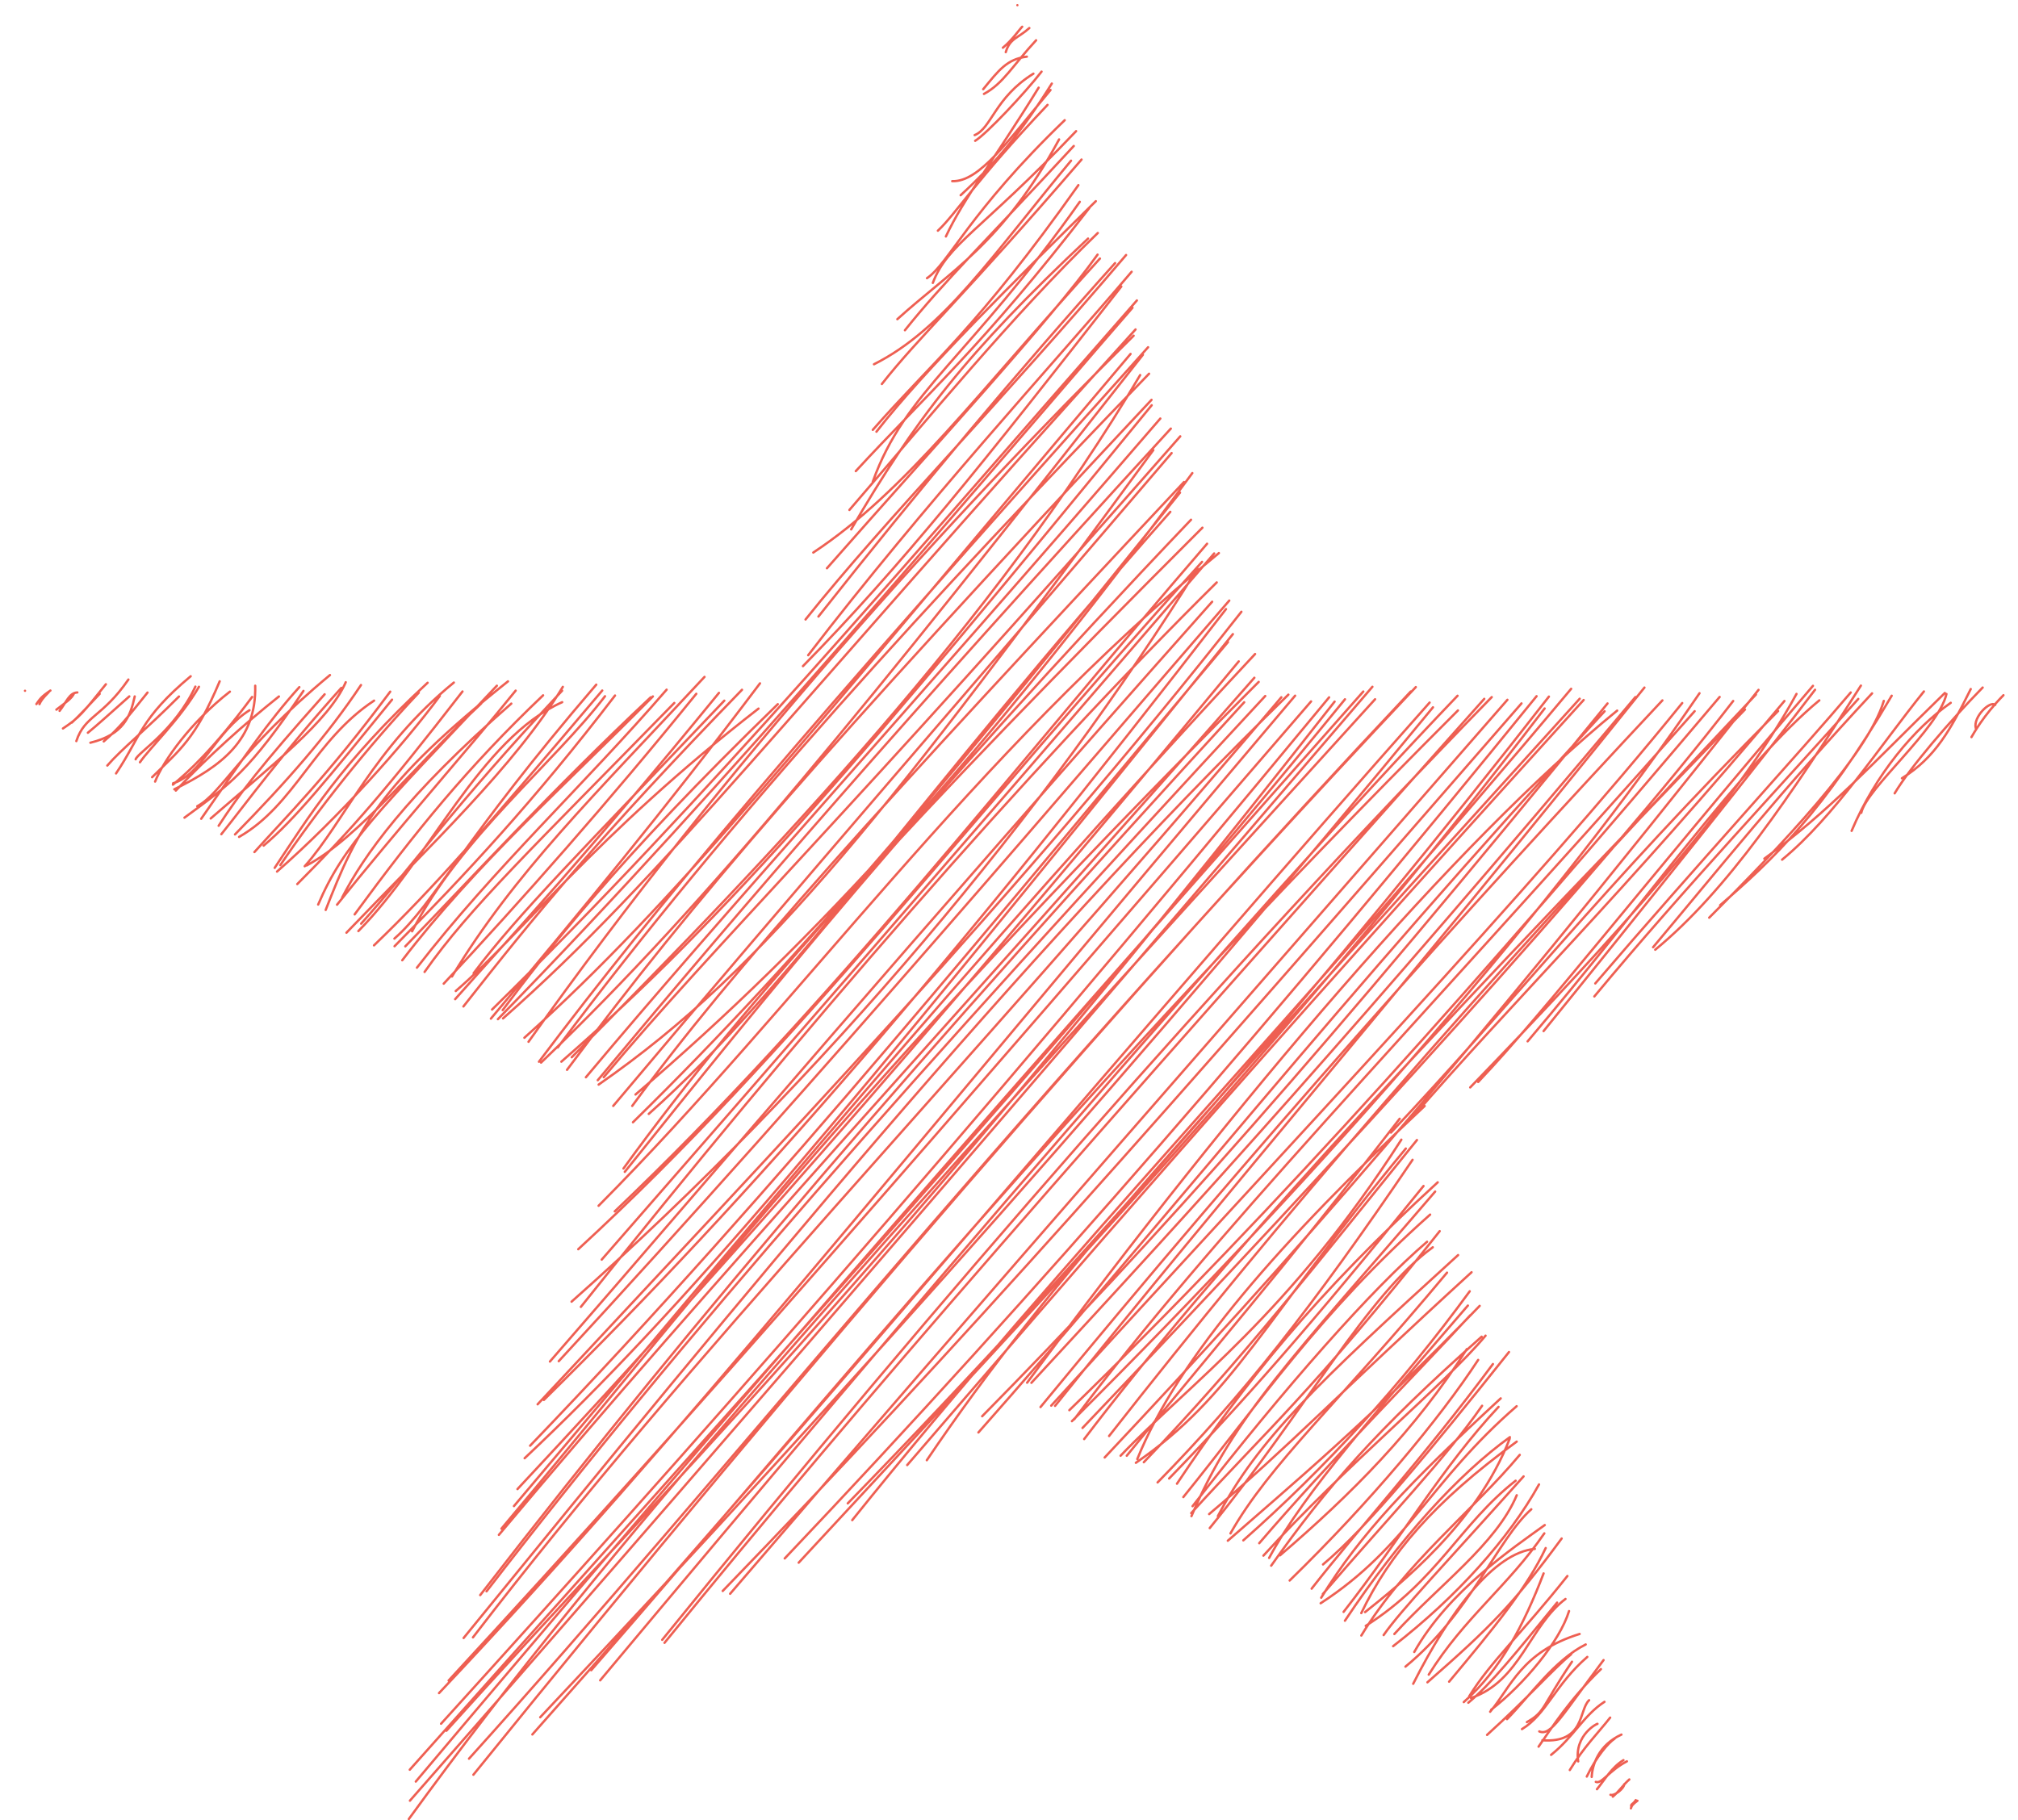
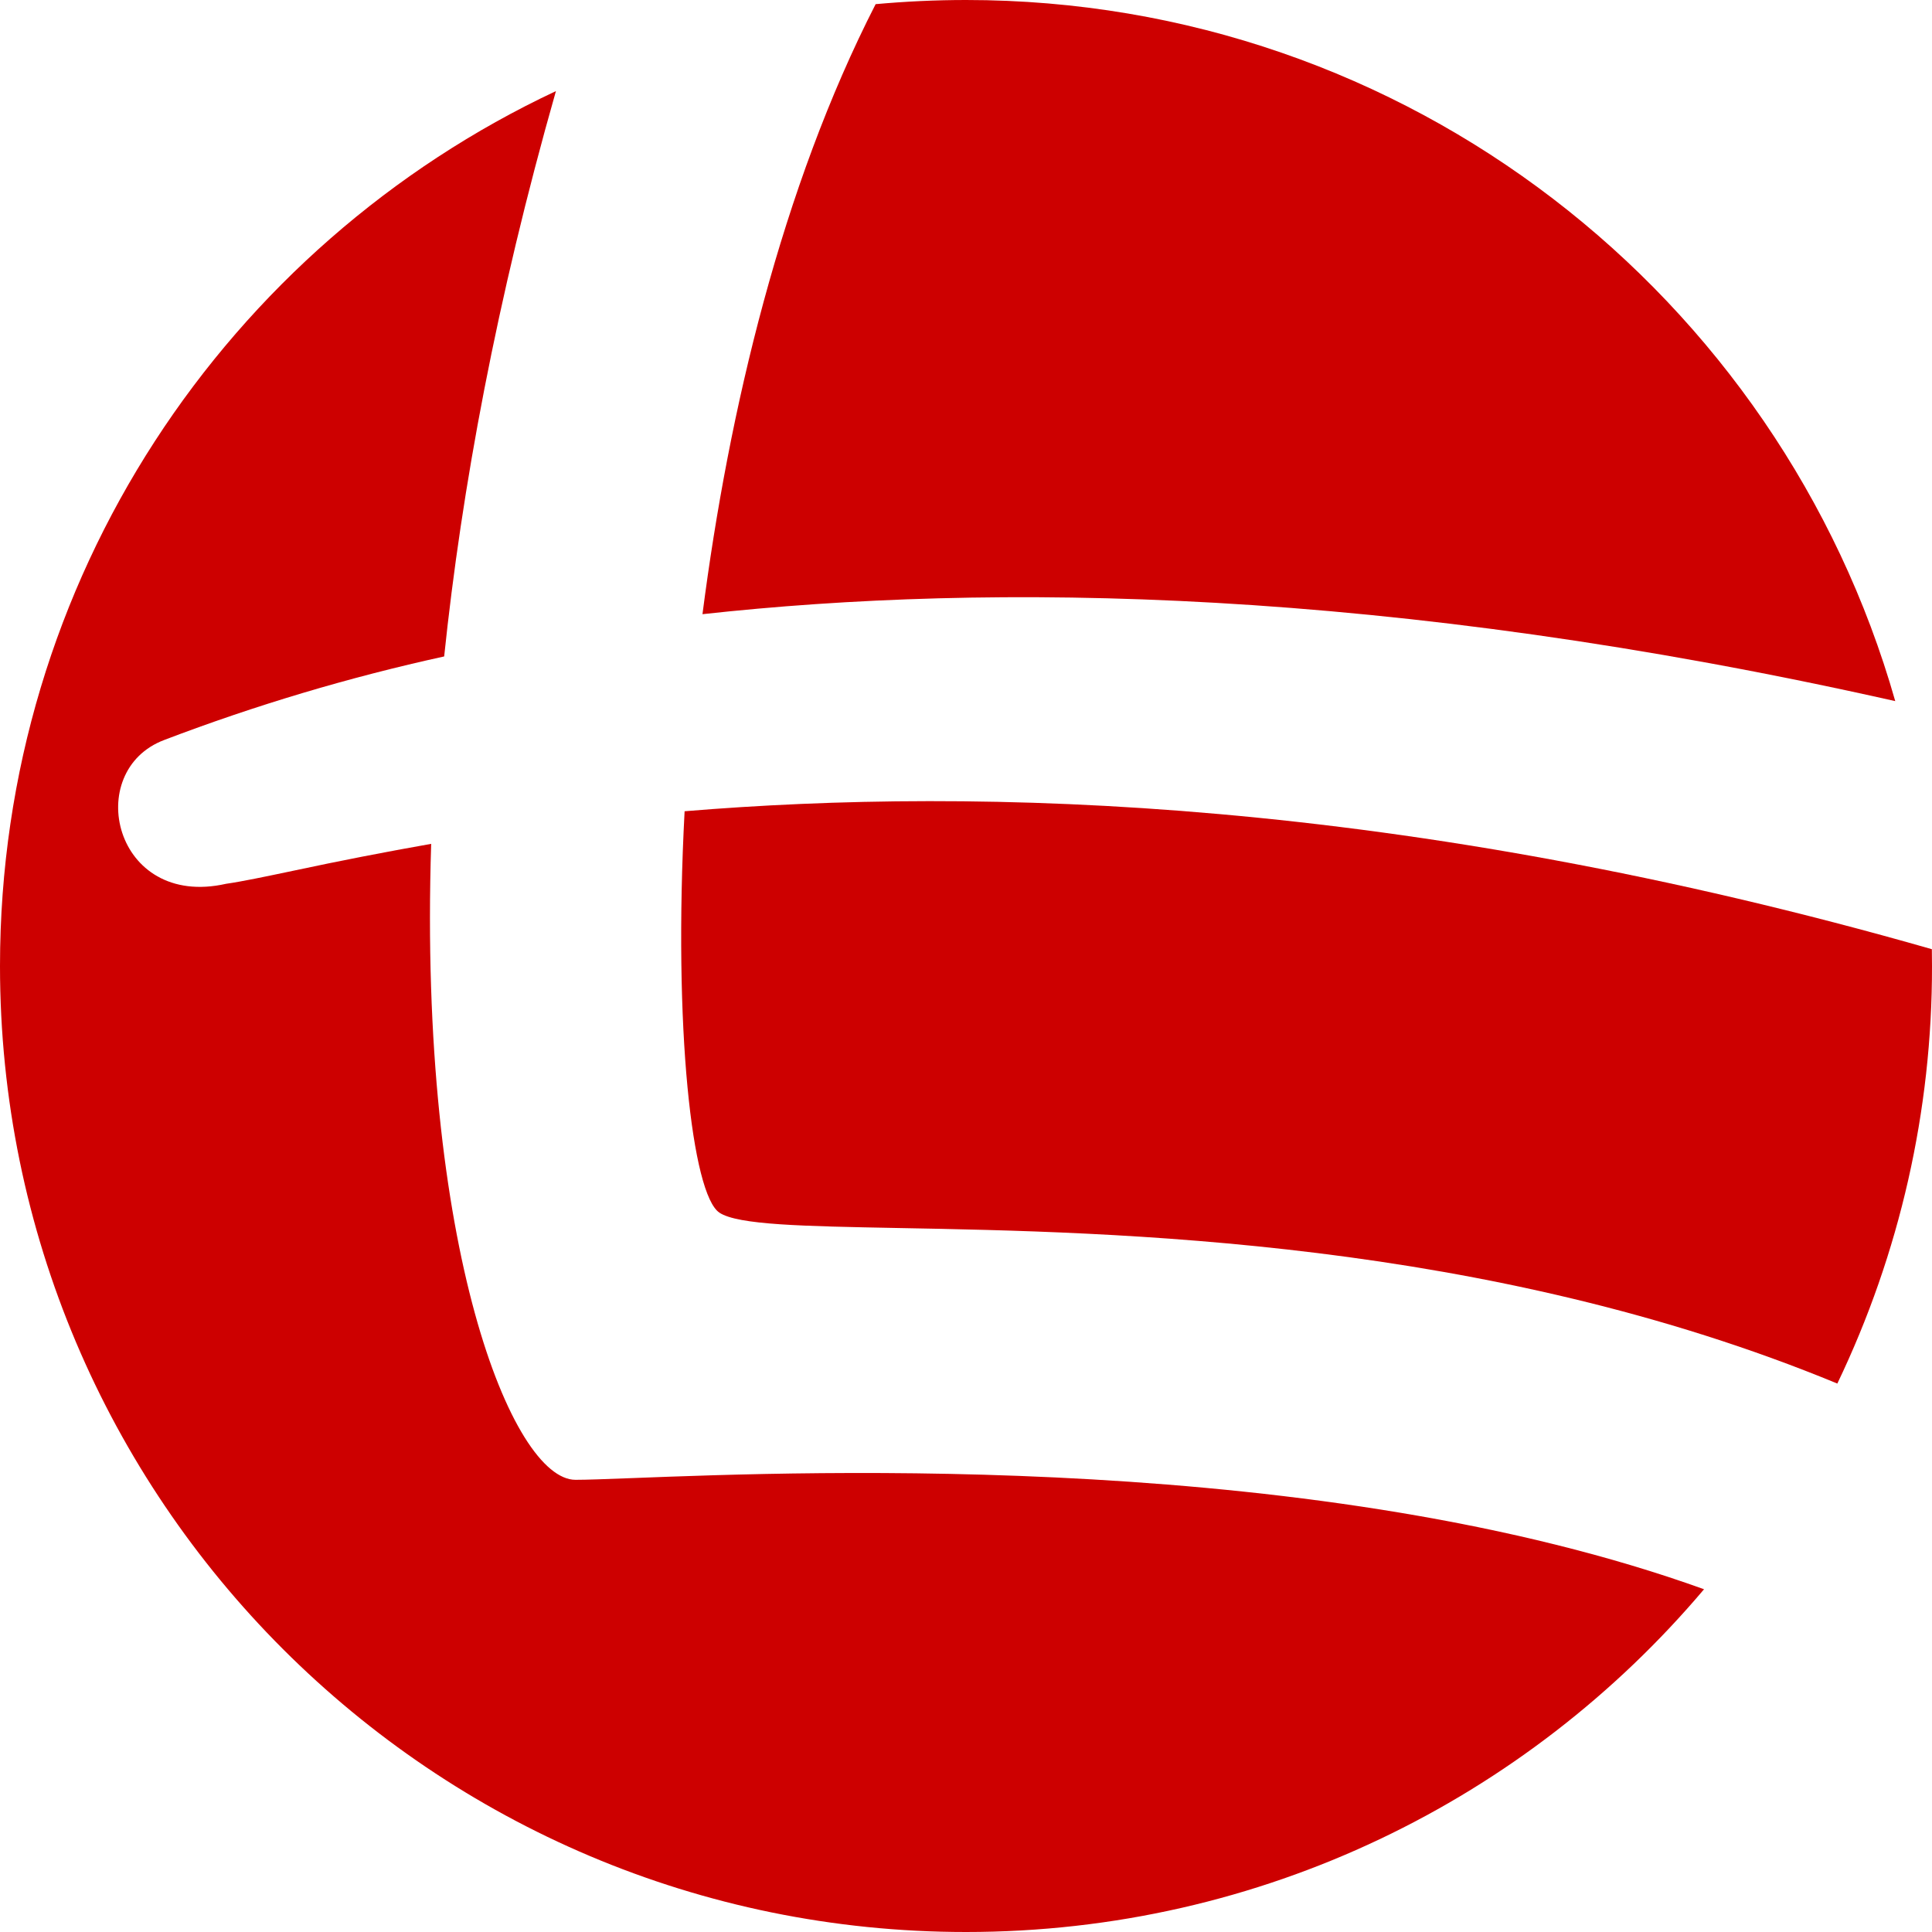
- <svg xmlns="http://www.w3.org/2000/svg" width="51" height="46" viewBox="0 0 51 46" fill="none">
-   <path d="M0.92 17.796C1.007 17.674 1.036 17.614 1.274 17.454M0.997 17.798C1.029 17.719 1.085 17.642 1.23 17.496M1.506 17.968C1.684 17.74 1.746 17.515 1.955 17.502M1.425 17.937C1.639 17.772 1.831 17.645 1.871 17.52M1.591 18.413C2.006 18.138 2.084 18.032 2.676 17.295M1.817 18.264C2.017 18.077 2.235 17.838 2.519 17.538M1.929 18.732C2.145 18.08 2.583 18.134 3.245 17.176M2.221 18.521C2.447 18.336 2.753 18.062 3.268 17.602M2.284 18.773C3.126 18.567 3.294 18.105 3.405 17.603M2.622 18.74C3.015 18.404 3.233 18.122 3.728 17.505M2.933 19.549C3.549 18.636 3.537 18.163 4.819 17.093M2.712 19.35C3.084 18.922 3.669 18.462 4.523 17.605M3.428 19.192C3.486 19.019 4.409 18.477 4.938 17.355M3.537 19.267C3.77 18.921 4.567 18.162 5.028 17.359M3.845 19.644C4.532 18.963 4.936 18.688 5.552 17.221M3.92 19.755C4.128 19.228 4.826 18.247 5.81 17.482M4.375 19.798C5.096 19.583 5.468 18.478 6.305 17.952M4.37 19.833C4.75 19.518 5.377 18.956 6.371 17.617M4.405 19.95C5.603 19.363 6.482 18.694 6.45 17.332M4.443 19.983C5.263 19.119 6.142 18.327 7.049 17.604M4.662 20.667C5.826 19.814 6.288 19.508 7.669 17.463M5.085 20.695C6.136 19.178 6.791 18.222 7.565 17.368M4.985 20.378C5.621 20.037 6.008 18.998 8.339 17.063M5.526 20.872C6.045 20.071 6.577 19.371 8.204 17.549M5.325 20.688C6.902 19.317 8.306 18.23 8.738 17.244M5.594 21.085C6.257 20.26 7.088 19.1 8.627 17.386M6.042 21.154C7.452 20.348 7.95 18.7 9.454 17.709M5.939 21.091C7.251 19.75 8.275 18.591 9.123 17.315M6.43 21.537C7.218 20.658 8.257 19.639 9.862 17.482M6.663 21.374C7.447 20.716 8.27 19.7 9.908 17.684M6.942 21.936C7.786 20.672 8.621 19.279 10.807 17.257M7.084 21.868C7.991 20.52 9.289 18.876 10.583 17.509M7.701 21.895C8.71 20.757 9.444 18.905 11.47 17.252M7.001 22.03C8.548 20.672 10.178 18.857 11.115 17.591M25.418 1.318C25.527 0.961 25.72 0.974 26.014 0.709M25.346 1.206C25.572 1.025 25.804 0.692 25.834 0.676M7.748 21.876C9.051 21.189 10.569 19.266 12.16 17.784M7.513 22.346C8.896 20.957 9.751 19.978 11.688 17.478M24.848 2.255C25.242 1.775 25.45 1.492 25.951 1.432M24.867 2.374C25.353 2.114 25.591 1.659 26.185 1.018M8.231 23C9.024 20.96 9.601 19.799 12.838 17.222M8.041 22.863C8.69 21.344 9.538 20.53 12.557 17.332M24.645 3.559C24.929 3.387 25.9 2.356 26.323 1.81M24.632 3.415C25.06 3.24 25.139 2.47 26.117 1.862M8.647 22.685C9.192 21.633 10.253 20.111 12.922 17.784M8.518 22.867C10.002 21.009 11.81 18.97 13.032 17.456M24.065 4.579C24.757 4.604 25.492 3.534 26.549 2.275M24.278 4.935C25.145 4.14 25.809 3.348 26.582 2.112M9.057 23.534C10.868 21.7 12.134 18.675 14.208 17.748M8.963 23.112C10.502 21.014 11.819 19.391 13.725 17.575M23.905 5.977C24.367 4.992 25.078 4.112 26.249 2.216M23.703 5.831C24.161 5.402 24.661 4.561 26.474 2.651M8.756 23.575C10.856 21.386 13.012 19.36 14.224 17.361M9.127 23.347C10.428 21.898 11.36 20.498 14.206 17.458M23.575 7.151C23.948 6.162 24.762 5.867 27.196 3.315M23.428 7.031C23.971 6.667 24.495 5.36 26.908 3.038M9.968 23.724C10.977 22.838 11.681 21.25 15.069 17.305M9.452 23.895C11.005 22.398 12.181 21.042 15.22 17.454M22.678 8.068C24.006 6.863 25.349 6.141 26.766 3.524M22.87 8.347C23.848 7.122 24.921 6.085 27.137 3.69M10.415 23.54C11.637 21.168 14.001 19.288 15.29 17.598M9.971 23.917C11.747 22.124 13.526 20.215 15.543 17.58M22.088 9.207C23.851 8.322 25.07 6.465 27.068 4.061M22.287 9.706C23.218 8.521 24.329 7.519 27.333 4.033M10.243 23.92C11.798 22.321 13.965 19.952 16.445 17.625M10.166 24.272C12.029 21.84 14.269 19.859 16.5 17.603M22.15 10.912C23.374 9.336 25.67 7.075 27.694 5.085M22.058 10.865C23.541 9.173 24.703 8.284 27.253 4.68M10.73 24.567C11.875 22.937 13.455 21.441 17.041 17.768M10.537 24.459C12.481 21.947 14.767 19.838 16.847 17.432M22.057 12.177C22.875 9.883 24.497 9.051 27.289 5.101M21.628 11.908C23.369 10.015 24.829 8.762 27.53 5.258M11.423 24.682C13 22.07 15.007 20.114 17.805 17.109M11.214 24.863C13.18 22.759 15.376 20.278 17.597 17.536M21.511 13.381C23.13 10.605 24.42 8.922 27.498 6.03M21.467 12.889C23.457 10.584 25.58 7.983 27.744 5.889M11.97 24.598C13.113 23.082 14.634 21.573 18.305 17.71M11.503 25.255C13.112 23.44 14.66 21.809 18.17 17.513M20.554 13.966C22.904 12.413 24.716 9.917 27.798 6.535M20.899 14.363C23.654 11.232 26.547 8.1 27.738 6.436M11.518 25.049C13.133 23.663 15.053 21.102 19.17 17.91M11.712 25.439C13.555 23.094 15.13 21.166 18.752 17.435M20.358 15.658C22.416 13.082 25.293 10.173 28.459 6.446M20.684 15.584C23.186 12.418 25.755 9.348 28.181 6.65M12.704 25.531C13.78 24.105 15.547 21.785 19.657 17.799M12.406 25.747C14.631 23.087 16.765 20.515 19.207 17.272M20.425 16.561C23.38 12.715 26.603 9.216 28.599 6.869M20.293 16.837C22.756 14.329 24.857 11.697 28.338 7.242M12.436 25.517C17.886 20.167 22.744 14.411 28.732 7.594M12.583 25.761C18.545 19.651 24.313 12.74 28.621 7.778M12.713 25.741C16.747 22.193 19.946 17.975 28.698 8.327M13.357 26.332C18.375 19.259 24.148 12.937 28.65 8.485M13.621 26.836C16.579 22.906 20.205 18.58 29.015 8.777M13.253 26.23C17.093 22.79 20.219 18.822 28.572 8.946M13.674 26.858C17.955 22.761 21.857 17.91 28.884 8.967M14.095 26.476C18.477 20.619 23.632 15.039 29.04 9.446M14.449 26.723C19.608 21.543 25.176 15.638 28.815 9.48M14.33 27.041C17.59 22.672 20.68 19.098 29.102 10.106M14.187 26.835C18.356 23.201 21.891 19.057 29.106 10.243M14.807 27.229C18.427 22.907 22.572 18.406 29.324 10.579M15.258 27.227C18.096 23.84 21.388 20.657 29.828 11.029M15.107 27.303C18.974 22.663 22.655 18.404 29.59 10.833M15.129 27.414C19.428 24.433 22.583 20.317 29.147 11.377M15.498 27.953C20.084 22.495 24.962 16.893 29.61 11.452M16.061 27.665C20.628 23.769 24.881 19.08 30.133 11.958M15.978 27.953C18.529 24.469 22.194 20.418 29.922 12.184M16.396 28.155C20.055 24.898 23.106 20.242 29.577 12.937M15.997 28.366C20.453 24 24.287 19.34 29.822 12.451M15.757 29.535C18.898 25.202 23.059 20.664 30.388 13.338M15.79 29.62C19.31 25.232 23.13 20.451 30.1 13.137M15.128 30.477C20.212 25.363 24.632 19.044 30.804 13.98M15.536 30.619C20.917 25.508 25.595 19.433 30.506 13.743M14.614 31.575C20.046 26.576 24.525 20.673 30.379 14.201M15.207 31.838C19.441 26.991 23.783 21.992 30.685 13.989M14.445 32.901C20.857 27.22 26.503 20.446 30.263 14.37M14.68 33.033C20.241 26.055 25.987 19.43 30.75 14.721M13.898 34.414C18.458 29.17 22.666 24.172 30.634 15.209M14.121 34.405C20.875 27.095 27.373 19.444 31.067 15.18M13.587 35.495C19.601 29.027 25.726 22.652 31.373 15.463M13.744 35.385C19.033 30.197 24.16 24.221 30.984 15.396M13.259 36.858C17.283 33.067 20.919 28.72 31.158 16.028M13.397 36.542C19.726 29.962 25.4 22.932 31.034 16.228M12.989 38.068C18.554 31.484 24.474 24.297 31.719 16.531M13.078 37.638C19 31.304 24.654 24.747 31.306 16.717M12.673 38.638C17.265 33.181 21.258 27.806 31.81 17.236M12.608 38.795C18.075 32.278 24.074 25.809 31.701 17.131M12.136 40.318C17.886 32.896 23.117 26.834 31.444 17.75M12.296 40.222C17.27 33.774 22.951 27.315 31.976 17.592M11.953 41.386C17.462 34.208 23.968 27.542 32.383 17.624M11.717 41.402C18.731 32.778 25.798 24.159 32.56 17.558M11.095 42.795C17.41 36.105 22.194 30.009 32.731 17.584M11.338 42.477C17.653 35.637 23.395 29.014 33.134 17.729M11.282 43.746C16.529 37.908 22.234 32.396 33.729 17.734M11.147 43.569C17.395 36.676 23.868 29.386 33.59 17.626M10.356 44.731C18.256 35.859 26.945 26.317 33.991 17.675M10.508 45.031C17.09 37.219 23.563 29.76 34.454 17.479M10.36 45.514C19.392 35.232 28.224 24.891 34.684 17.359M10.331 45.979C15.382 39.029 21.407 32.345 34.752 17.674M11.853 44.452C18.342 37.264 24.749 29.061 35.781 17.367M11.964 44.858C20.45 34.371 28.713 24.843 35.653 17.478M13.653 43.405C21.673 34.891 29.088 26.537 36.215 17.878M13.454 43.84C21.471 34.804 29.168 25.598 36.13 17.758M14.941 42.217C21.11 35.137 27.07 27.732 36.846 17.957M15.168 42.472C22.983 33.127 31.481 23.17 36.836 17.586M16.736 41.448C23.791 32.737 31.004 24.47 37.7 17.62M16.794 41.524C21.811 35.353 27.385 29.01 37.511 17.664M18.265 40.213C24.173 34.112 29.276 28.331 38.452 17.779M18.452 40.284C24.903 32.756 31.686 25.041 38.096 17.688M20.185 39.498C26.535 32.632 32.863 25.979 39.037 17.907M19.832 39.391C26.219 32.66 32.448 25.461 38.833 17.597M21.538 38.423C26.881 31.767 32.957 25.473 39.707 17.41M21.425 37.999C27.685 31.576 33.839 24.422 39.145 17.607M23.423 36.908C26.525 32.317 30.165 28.45 39.923 17.661M22.927 37.031C27.185 32.094 31.397 27.19 40.023 17.693M24.727 36.207C29.191 31.168 33.933 25.157 40.552 17.978M24.822 35.797C29.165 31.392 33.46 26.574 40.626 17.78M25.958 34.949C31.289 27.743 36.813 21.263 40.87 17.961M26.066 34.952C30.267 30.416 34.31 25.978 41.331 17.619M26.664 35.535C31.127 29.962 35.078 25.452 41.559 17.379M26.296 35.565C31.728 28.96 37.022 23.024 42.013 17.703M27.149 35.874C30.653 31.193 35.318 26.447 42.828 17.976M26.567 35.529C32.852 28.643 38.717 22.459 42.514 17.77M27.025 35.644C32.287 30.534 37.463 24.699 43.46 17.616M27.09 35.922C33.591 29.451 39.397 22.739 42.951 17.522M27.4 36.374C30.706 32.039 35.13 27.207 44.1 17.934M27.358 36.093C33.963 29.166 40.442 22.07 43.802 17.718M27.918 36.839C32.583 31.878 36.608 27.336 44.442 17.437M28.03 36.296C32.276 30.88 37.09 25.263 44.377 17.555M28.742 36.88C29.789 34.283 32.398 31.345 36.005 27.955M28.476 36.795C30.417 34.397 32.362 32.171 35.373 28.277M35.153 28.627C38.107 25.503 40.442 22.486 44.937 17.972M35.683 28.258C38.144 25.41 41.065 22.542 45.097 17.718M28.32 36.795C30.076 34.959 32.573 33.233 35.416 28.806M28.907 36.959C31.374 34.39 33.351 31.852 35.81 28.815M37.357 27.348C39.096 25.516 41.339 22.578 45.818 17.335M37.156 27.485C40.793 23.719 43.895 20.306 45.402 17.539M28.706 36.974C31.171 35.277 31.86 33.46 35.529 29.03M29.255 37.47C31.36 35.321 33.12 33.12 35.699 29.315M39.01 26.062C41.517 22.971 44.622 19.082 45.871 17.434M38.607 26.321C41.571 22.831 44.072 19.277 45.979 17.702M29.745 37.502C31.436 34.96 33.267 32.693 36.335 29.884M29.547 37.37C31.352 35.512 33.119 33.516 35.976 29.977M40.317 24.857C42.854 21.895 45.57 18.927 46.773 17.503M40.293 25.186C42.602 22.406 45.092 19.776 46.963 17.666M30.111 38.322C31.186 35.783 32.635 34.355 36.27 30.118M29.906 37.84C31.806 35.492 33.349 33.181 36.143 30.7M41.832 24.005C43.657 22.501 45.259 20.108 47.03 17.329M41.778 23.942C43.371 22.044 45.035 19.964 47.312 17.525M30.139 38.07C32.518 35.009 34.682 32.572 36.066 31.386M30.105 38.246C31.924 36.242 33.177 35.171 36.385 31.118M43.196 23.195C44.991 21.399 47.189 19.107 47.609 17.716M43.473 22.879C44.8 21.738 46.083 20.524 47.808 17.585M30.573 38.624C33.004 35.633 34.558 32.728 36.21 31.526M30.779 38.321C31.792 36.395 33.26 34.99 36.85 31.723M44.59 21.703C46.241 20.496 47.25 19.369 49.151 17.516M45.038 21.729C46.355 20.647 47.511 18.853 48.622 17.477M30.558 38.27C32.524 36.614 33.866 35.193 37.19 32.157M31.097 38.758C32.082 37.015 33.821 35.466 36.57 32.167M47.039 20.545C47.173 19.925 48.99 18.424 49.192 17.541M46.795 21.001C47.398 19.572 48.393 18.395 49.3 17.764M31.03 38.943C32.519 37.637 34.633 35.877 37.395 33.007M31.422 38.934C33.486 37.111 35.398 35.027 37.144 32.638M47.883 20.052C48.262 19.411 49.28 18.224 50.107 17.378M48.067 19.671C48.919 19.143 49.301 18.431 49.806 17.416M32.074 39.378C32.984 37.684 34.858 35.607 37.097 32.999M31.824 39.006C33.661 36.866 35.779 34.745 37.157 33.244M49.933 18.404C49.86 18.125 50.294 17.701 50.425 17.816M49.824 18.631C49.871 18.555 50.117 18.095 50.632 17.572M31.93 39.32C33.986 37.058 36.513 34.996 37.544 33.76M32.126 39.574C33.532 37.589 34.759 36.165 37.445 33.786M32.351 39.312C34.155 37.767 35.78 36.131 37.07 34.1M32.593 39.949C34.646 37.949 36.381 35.866 37.357 34.373M33.436 39.543C34.534 38.627 36.119 36.702 38.136 34.174M33.148 40.155C34.373 38.587 35.934 36.894 37.73 34.477M33.431 40.291C35.109 38.333 36.53 36.867 37.456 35.532M33.39 40.383C34.389 38.762 35.606 37.49 37.927 35.345M33.376 40.524C35.568 39.104 36.134 37.445 38.329 35.543M33.956 40.742C35.431 38.858 36.452 37.077 37.872 35.56M34.403 40.772C35.119 39.282 36.235 37.966 38.331 36.438M33.99 40.965C35.378 38.878 36.881 37.242 38.159 36.325M34.499 40.748C35.351 40.066 37.328 38.512 38.154 36.363M34.404 41.34C35.528 39.487 37.219 38.197 38.408 36.773M34.516 41.095C36.327 39.947 36.904 38.522 38.304 37.426M34.968 41.328C35.405 40.698 36.55 39.501 38.505 37.317M35.239 41.301C36.361 40.07 37.817 39.024 38.332 37.793M35.208 41.609C36.812 40.367 38.141 38.882 38.895 37.52M35.519 42.126C37.167 40.776 37.844 38.907 38.7 38.148M35.742 41.756C36.607 40.219 38.242 39.125 39.04 38.547M35.715 42.559C36.65 40.709 37.764 39.245 38.79 39.149M36.108 42.328C37.005 40.889 38.114 40.089 39.029 38.757M36.075 42.522C37.665 41.13 38.248 40.543 39.467 38.887M36.623 42.506C37.754 41.154 38.599 40.122 39.064 39.128M36.993 43.022C37.927 42.201 38.516 41.059 39.011 39.769M37.132 42.873C37.675 41.995 38.453 41.295 39.612 39.835M37.175 42.919C38.421 42.497 38.658 41.093 39.564 40.415M37.108 43.038C37.684 42.559 38.256 41.848 39.352 40.507M37.66 43.266C38.181 42.651 38.446 41.757 39.921 41.3M37.685 43.215C38.521 42.569 39.417 41.491 39.654 40.721M37.582 43.851C38.651 42.882 39.222 42.215 39.706 41.814M38.086 43.453C38.669 42.859 39.289 41.957 40.075 41.565M38.588 43.528C39.063 43.262 38.956 43.14 39.728 42.001M38.464 43.705C39.083 43.329 39.298 42.588 40.115 41.88M38.901 43.763C39.198 43.89 39.464 43.37 40.526 41.96M38.884 44.148C39.23 43.651 39.677 42.946 40.459 42.189M38.979 43.987C40.054 44.063 39.897 43.22 40.161 42.974M39.2 44.356C39.771 43.9 40.027 43.352 40.549 43.015M39.885 44.521C39.779 43.842 40.396 43.544 40.372 43.573M39.673 44.739C40.023 44.162 40.394 43.796 40.693 43.414M40.226 44.913C40.243 44.606 40.398 44.109 40.978 43.843M40.102 44.904C40.344 44.401 40.654 44.043 40.806 43.947M40.33 45.038C40.475 45.102 40.663 44.755 41.116 44.519M40.359 45.224C40.567 44.971 40.733 44.668 41.029 44.489M40.701 45.365C40.801 45.401 41.041 45.209 41.049 45.097M40.76 45.412C40.933 45.262 41.029 45.106 41.177 44.977M41.226 45.658C41.209 45.598 41.266 45.613 41.34 45.5M41.217 45.707C41.238 45.636 41.262 45.606 41.382 45.515M0.632 17.46V17.46ZM25.712 0.131V0.131Z" stroke="#EE5F52" stroke-width="0.059" stroke-linecap="round" />
+ <svg xmlns="http://www.w3.org/2000/svg" width="40" height="40" fill="none">
+   <path d="M14.894 25.106c-.562-.374-.959-3.796-.72-8.31 6.103-.506 14.84-.287 25.823 2.856L40 20a19.92 19.92 0 0 1-1.96 8.645c-7.247-2.992-14.965-3.137-19.437-3.22-1.981-.038-3.326-.063-3.71-.319Z" fill="#CD0000" />
+   <path d="M35.28 32.904C31.613 37.244 26.129 40 20 40 8.954 40 0 31.046 0 20 0 11.99 4.71 5.079 11.51 1.886c-1.23 4.317-1.952 8.24-2.314 11.705a40.786 40.786 0 0 0-5.792 1.728c-1.702.638-1.051 3.504 1.277 2.979.33-.047.799-.146 1.405-.273a80.725 80.725 0 0 1 2.841-.554c-.268 8.35 1.681 13.167 2.988 13.167.232 0 .627-.015 1.158-.035 3.752-.145 14.284-.552 22.208 2.301Z" fill="#CD0000" />
+   <path d="M18.129.086c-1.943 3.796-3.041 8.405-3.585 12.63 5.955-.655 14.155-.572 24.695 1.8C36.855 6.136 29.144 0 20 0c-.631 0-1.255.03-1.871.086Z" fill="#CD0000" />
</svg>
